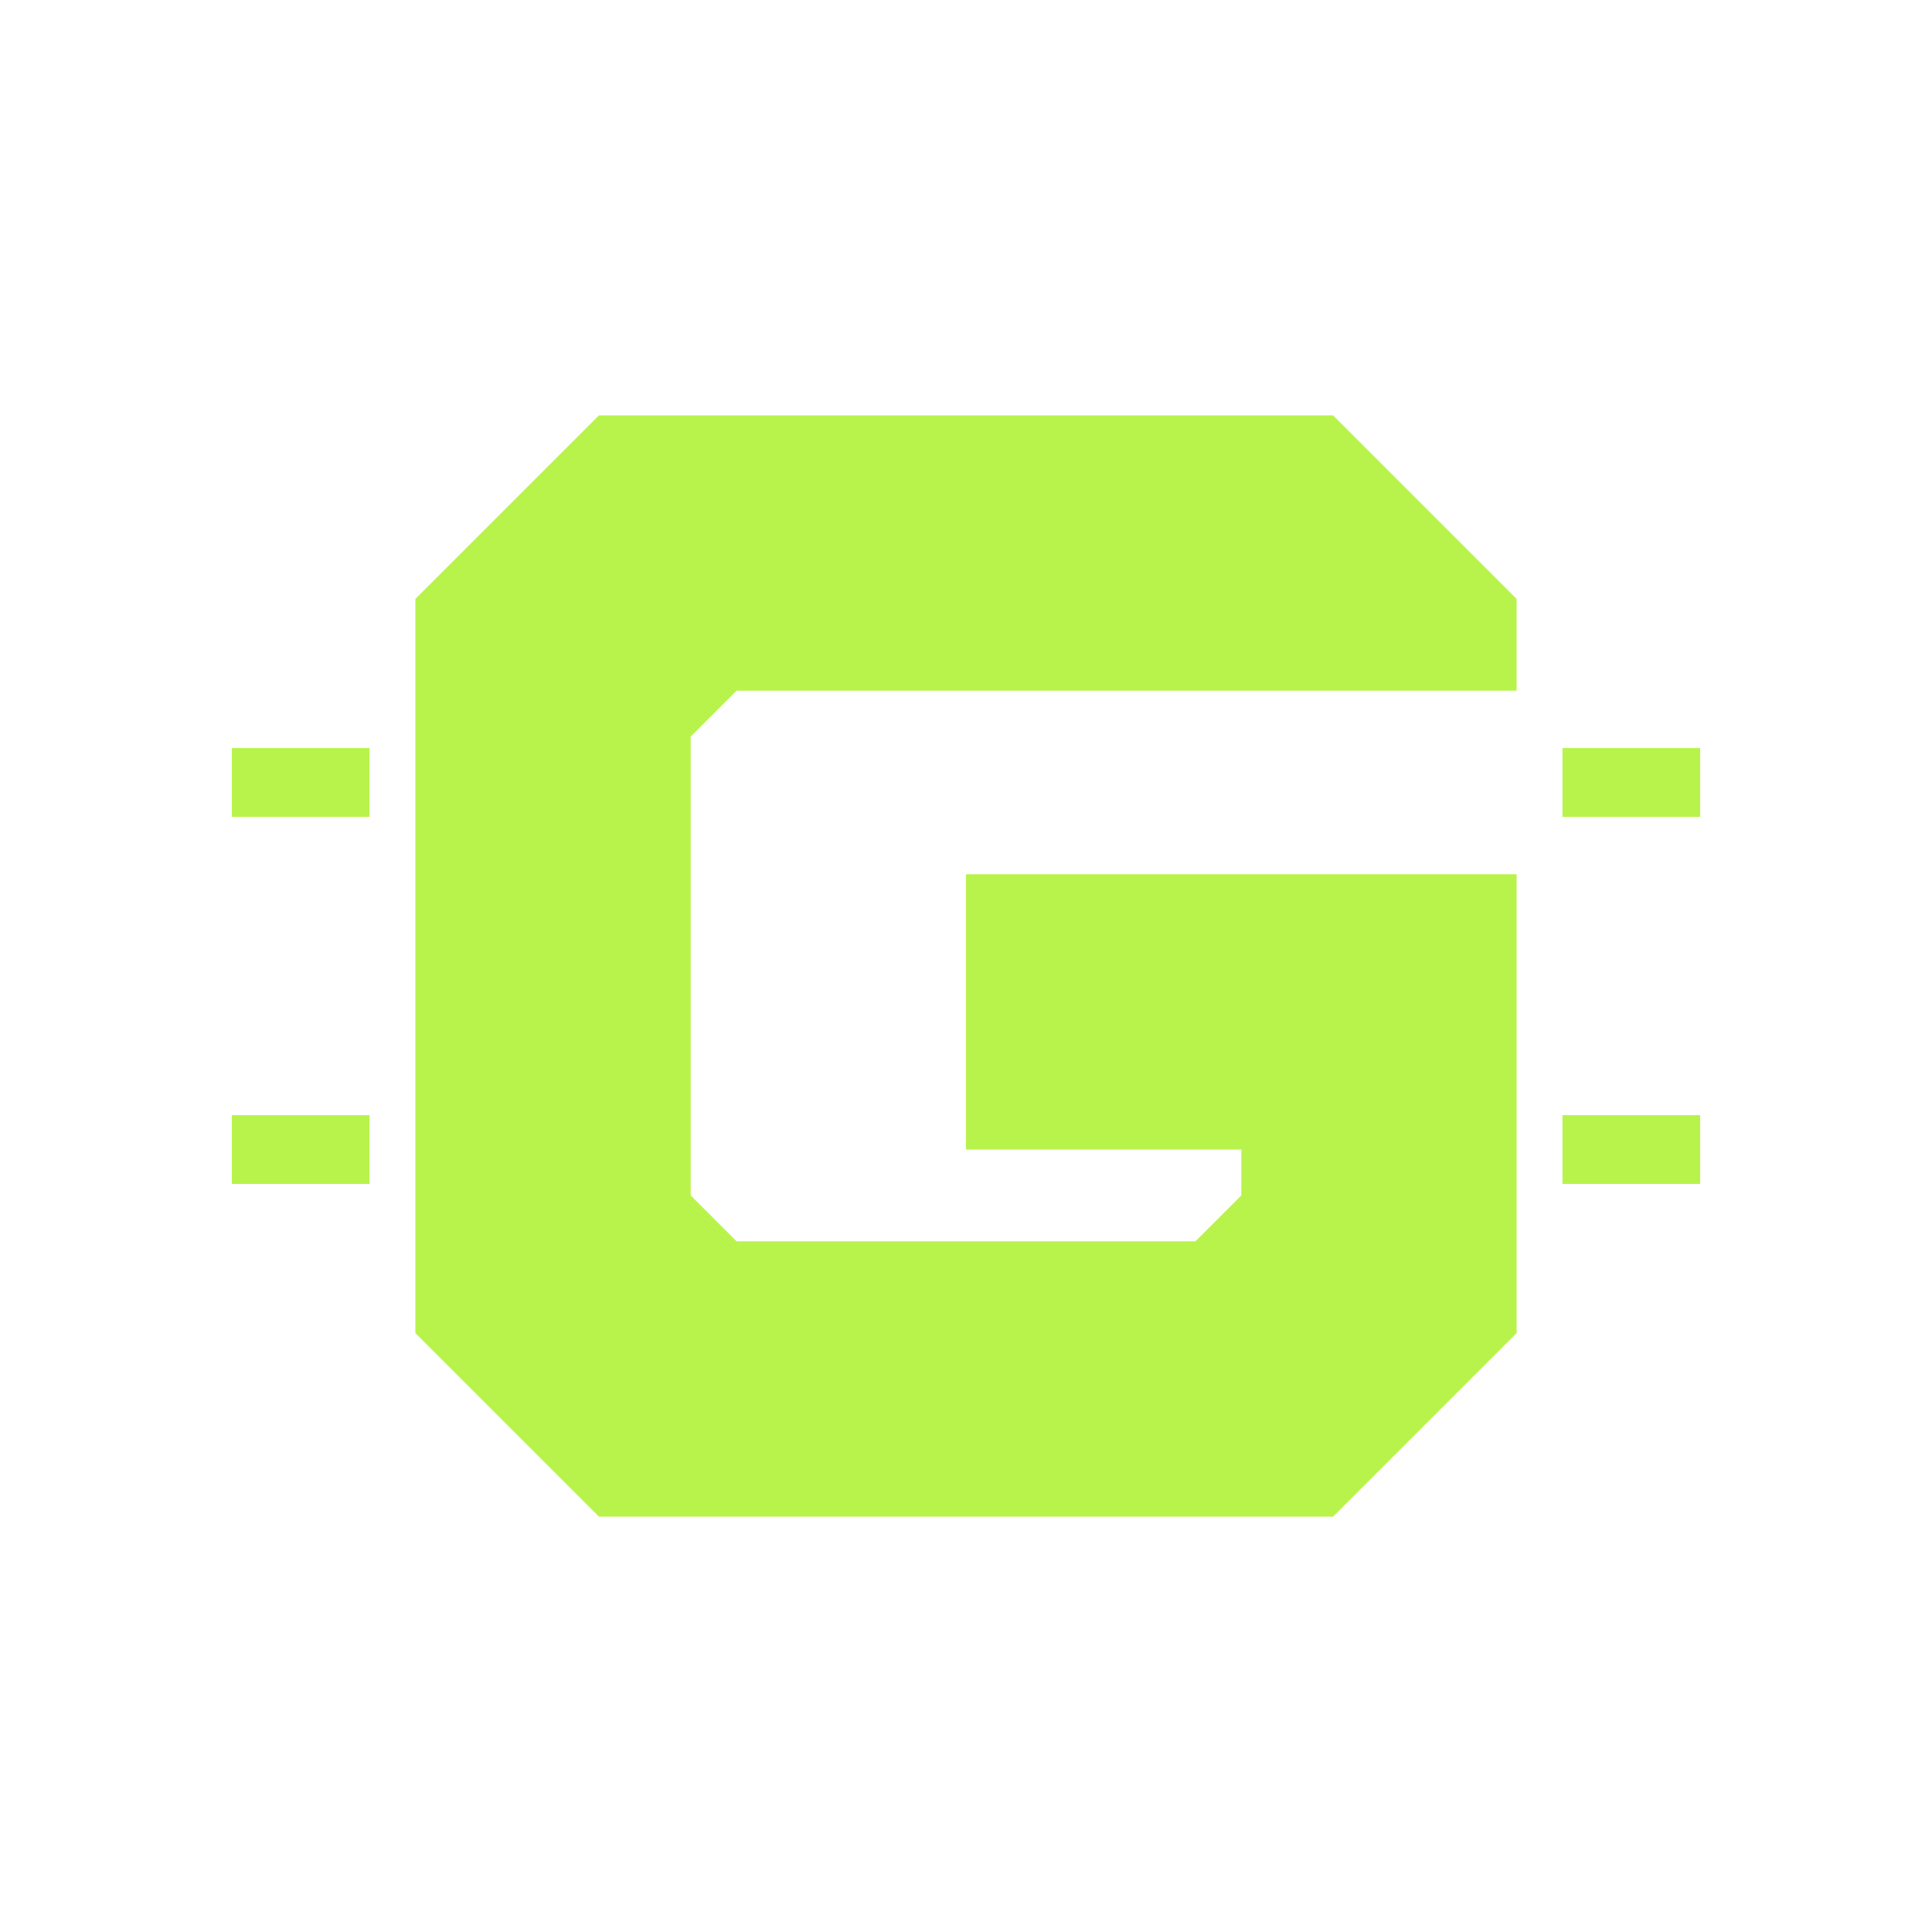
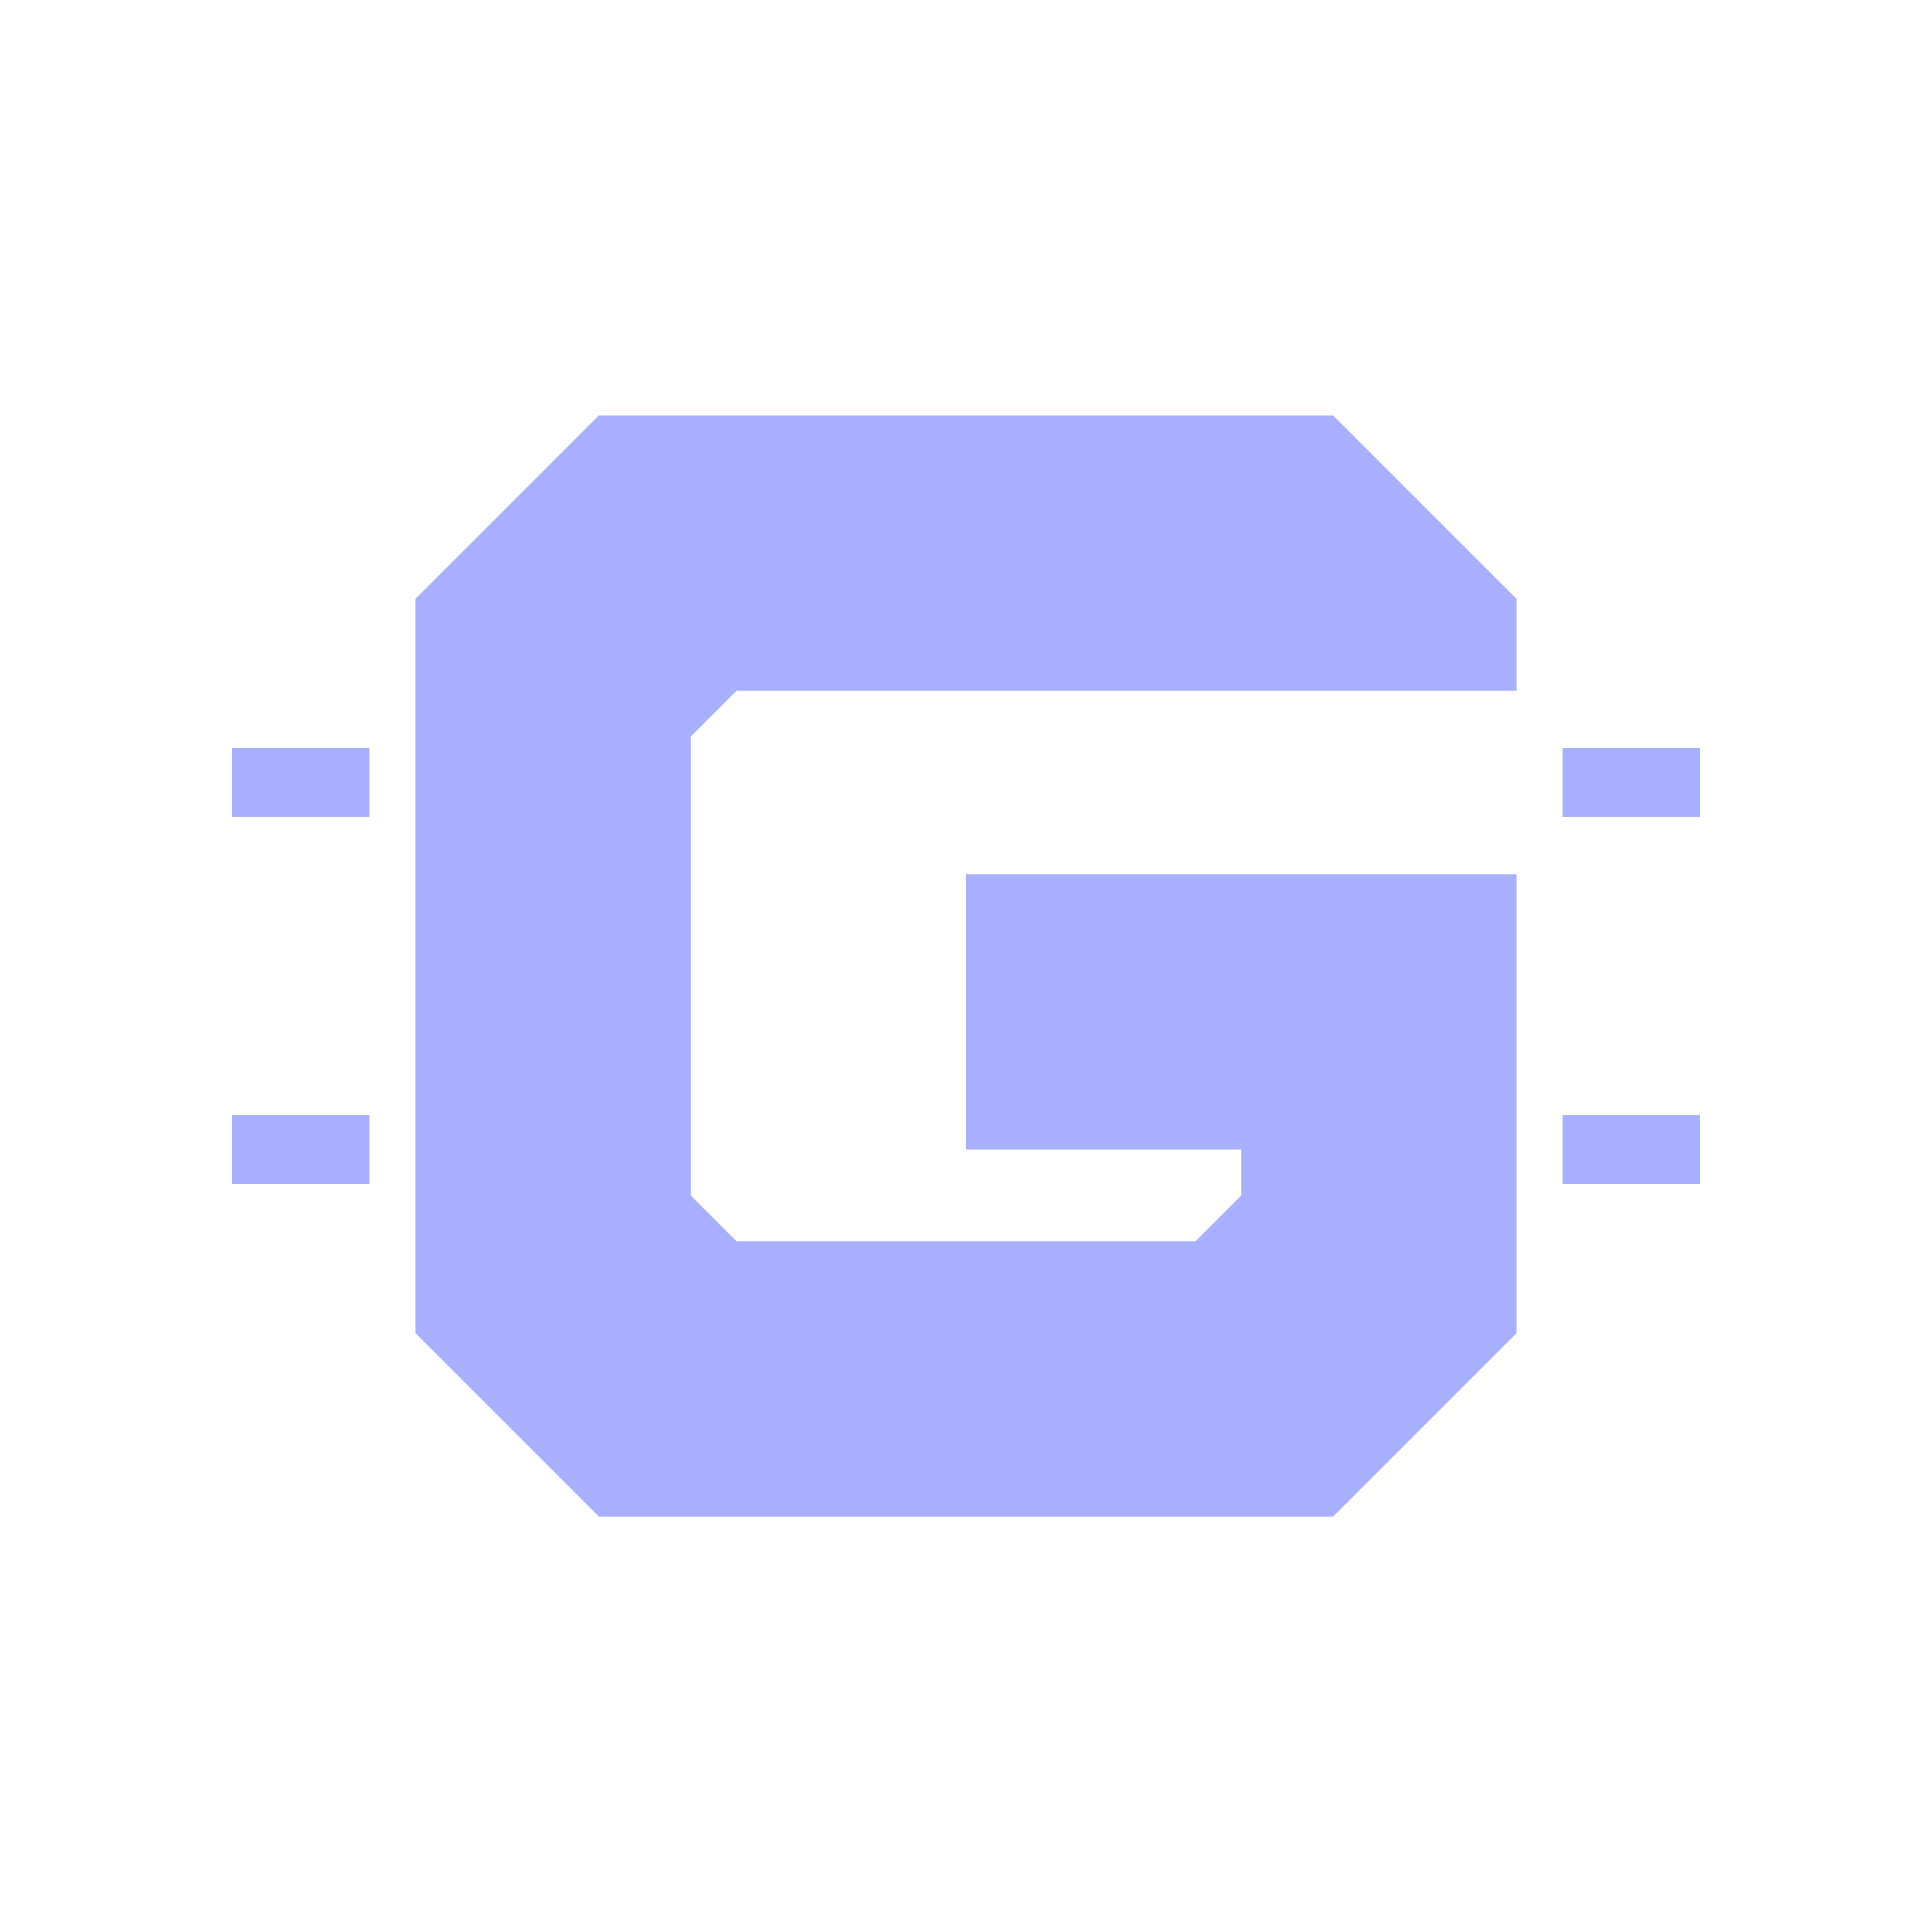
<svg xmlns="http://www.w3.org/2000/svg" viewBox="0 0 64 64">
-   <svg x="7.68" y="7.68" width="48.64" height="48.64" viewBox="0 8 64 48" color="#B8F34B">
+   <svg x="7.68" y="7.68" width="48.64" height="48.64" viewBox="0 8 64 48" color="#A8AFFF">
    <path d="M16 8H48L56 16V20H22L20 22V42L22 44H42L44 42V40H32V28H56V48L48 56H16L8 48V16Z" fill="currentColor" />
    <path d="M0 24h6M0 40h6M58 24h6M58 40h6" fill="none" stroke="currentColor" stroke-width="3" />
  </svg>
</svg>
